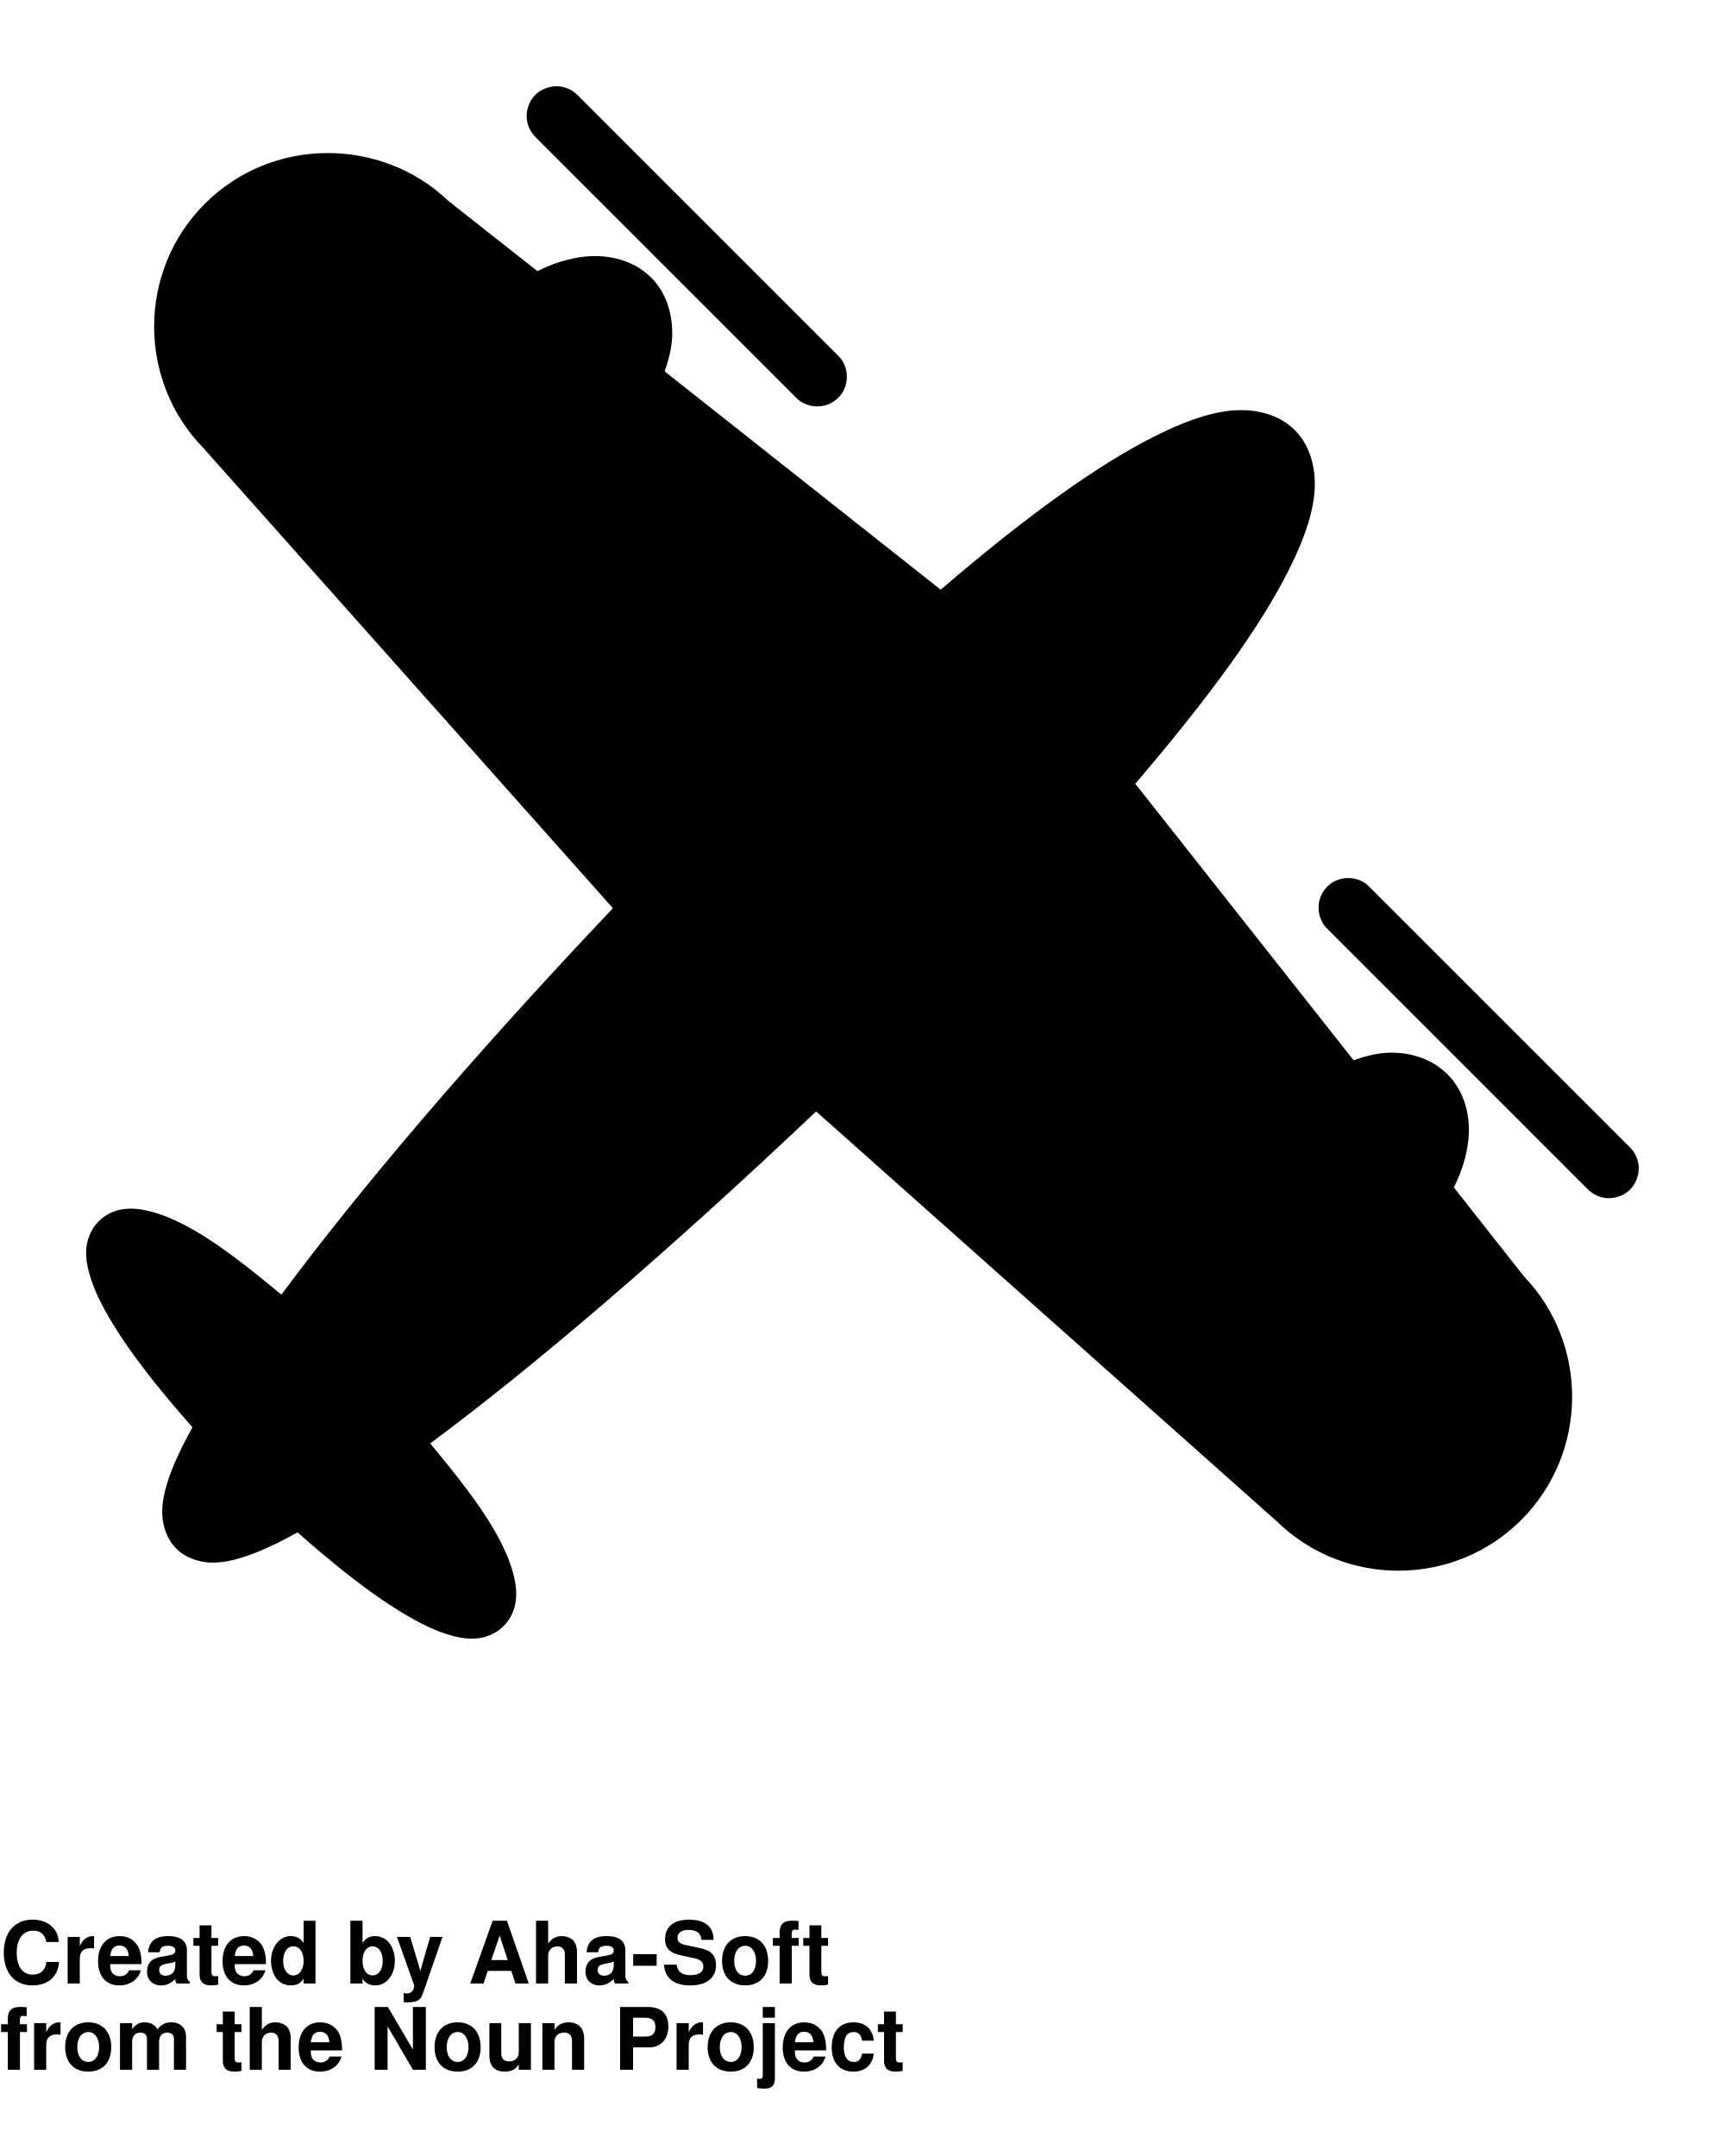
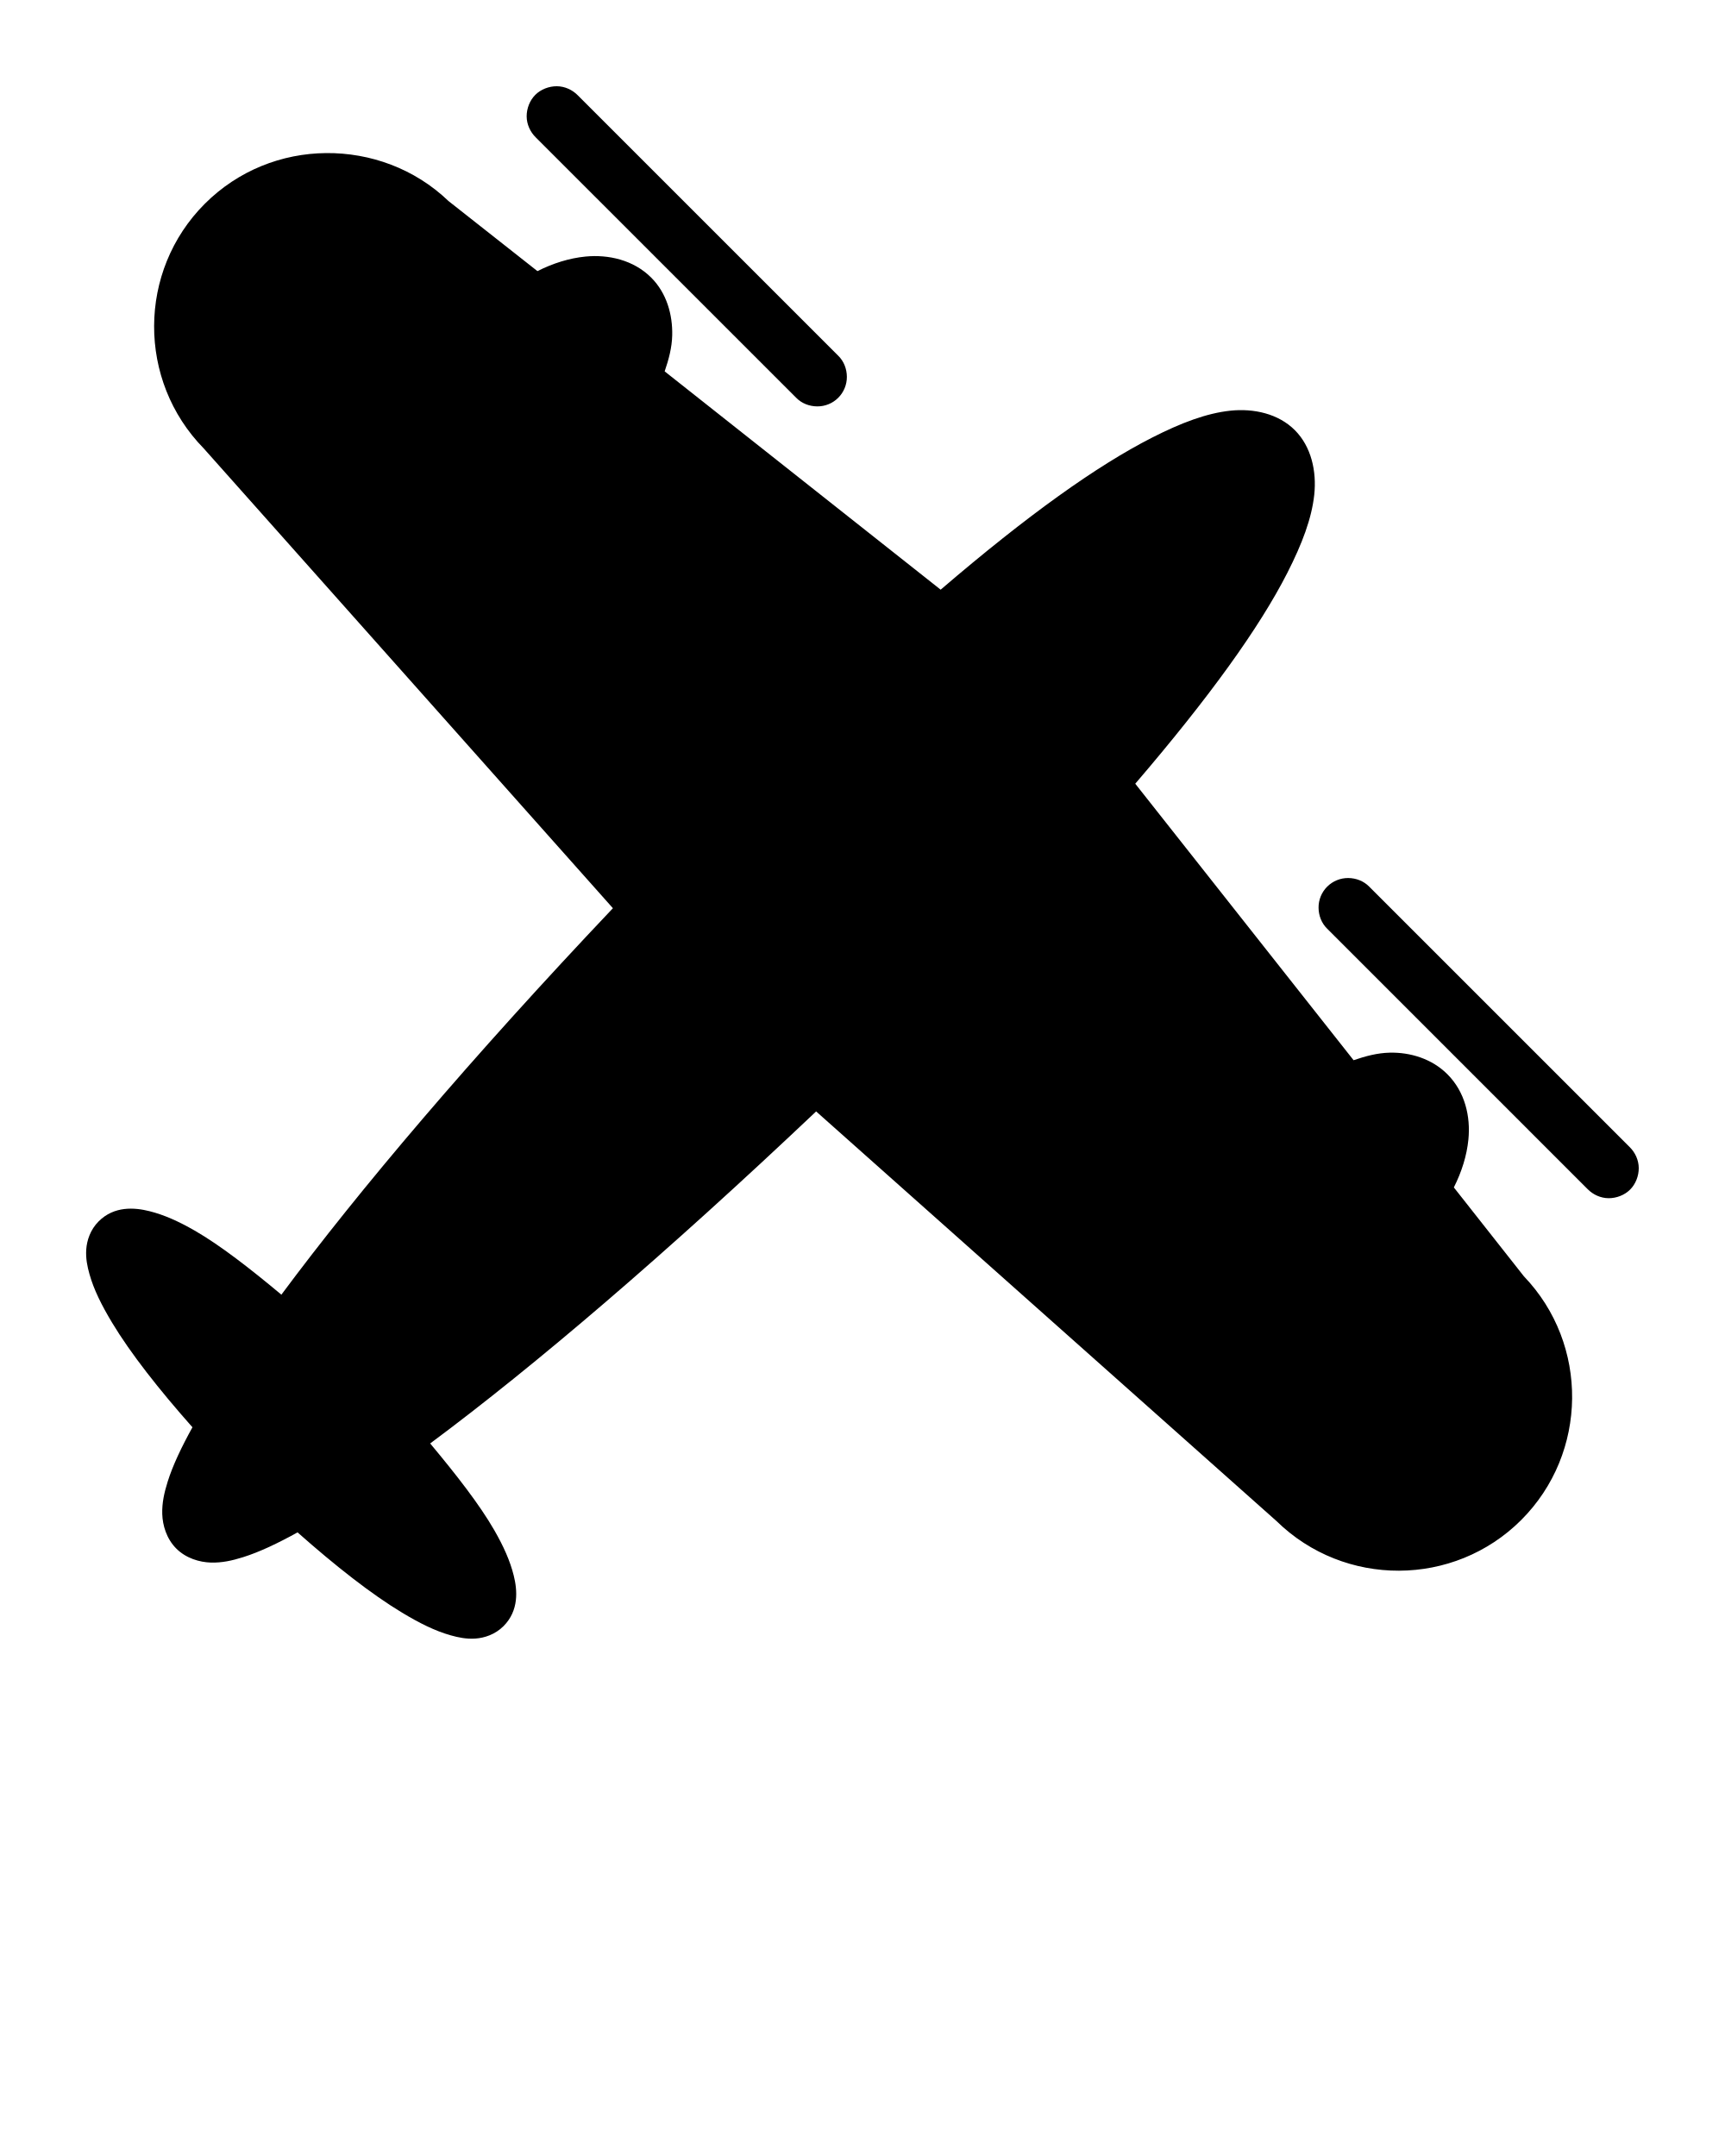
- <svg xmlns="http://www.w3.org/2000/svg" version="1.1" x="0px" y="0px" viewBox="0 0 100 125" enable-background="new 0 0 515.91 728.5" xml:space="preserve">
+ <svg xmlns="http://www.w3.org/2000/svg" x="0px" y="0px" viewBox="0 0 100 125">
  <path style="text-indent:0;text-transform:none;direction:ltr;block-progression:tb;baseline-shift:baseline;color:#000000;enable-background:accumulate;" d="M 32.281 5 C 31.826 4.997 31.353 5.178 31.031 5.5 C 30.709 5.822 30.528 6.295 30.531 6.75 C 30.534 7.205 30.736 7.651 31.062 7.969 L 46.156 23.062 C 46.474 23.389 46.92 23.559 47.375 23.562 C 47.83 23.566 48.272 23.385 48.594 23.062 C 48.916 22.74 49.097 22.299 49.094 21.844 C 49.091 21.388 48.92 20.942 48.594 20.625 L 33.5 5.531 C 33.183 5.205 32.737 5.003 32.281 5 z M 18.906 8.875 C 16.354 8.897 13.815 9.873 11.875 11.812 C 7.971 15.717 7.958 22.067 11.812 26 L 35.531 52.656 C 27.273 61.375 20.841 68.965 16.312 75.062 C 14.487 73.54 12.766 72.197 11.281 71.344 C 10.343 70.805 9.507 70.431 8.656 70.219 C 7.806 70.006 6.623 69.908 5.719 70.812 C 5.236 71.295 5.036 71.917 5 72.438 C 4.964 72.958 5.061 73.426 5.188 73.875 C 5.44 74.773 5.888 75.67 6.5 76.688 C 7.567 78.461 9.208 80.551 11.156 82.75 C 10.526 83.889 10.016 84.958 9.719 85.906 C 9.523 86.533 9.386 87.131 9.406 87.781 C 9.427 88.432 9.649 89.211 10.219 89.781 C 10.789 90.351 11.568 90.573 12.219 90.594 C 12.869 90.614 13.467 90.478 14.094 90.281 C 15.042 89.984 16.111 89.474 17.25 88.844 C 19.449 90.792 21.539 92.433 23.312 93.5 C 24.33 94.112 25.227 94.56 26.125 94.812 C 26.574 94.939 27.042 95.036 27.562 95 C 28.083 94.964 28.705 94.764 29.188 94.281 C 30.092 93.377 29.994 92.194 29.781 91.344 C 29.569 90.493 29.195 89.657 28.656 88.719 C 27.803 87.234 26.46 85.513 24.938 83.688 C 31.016 79.173 38.616 72.675 47.312 64.438 L 74 88.188 C 77.933 92.042 84.283 92.029 88.188 88.125 C 92.067 84.245 92.122 77.94 88.344 74 L 84.281 68.844 C 84.736 67.942 85.032 67.002 85.125 66.062 C 85.256 64.733 84.929 63.304 83.906 62.281 C 83.001 61.376 81.742 61.004 80.562 61.031 C 79.853 61.047 79.163 61.23 78.469 61.469 L 65.812 45.438 C 70.118 40.413 73.01 36.389 74.625 33.219 C 75.491 31.519 76.04 30.056 76.188 28.688 C 76.335 27.319 76.015 25.89 75.062 24.938 C 74.11 23.985 72.681 23.665 71.312 23.812 C 69.944 23.96 68.481 24.509 66.781 25.375 C 63.599 26.996 59.584 29.853 54.531 34.188 L 38.531 21.531 C 38.77 20.837 38.953 20.147 38.969 19.438 C 38.996 18.258 38.656 16.999 37.75 16.094 C 36.727 15.071 35.267 14.744 33.938 14.875 C 32.998 14.968 32.058 15.264 31.156 15.719 L 26 11.656 C 24.03 9.767 21.458 8.853 18.906 8.875 z M 78.156 50.906 C 77.701 50.903 77.26 51.084 76.938 51.406 C 76.615 51.728 76.434 52.17 76.438 52.625 C 76.441 53.08 76.611 53.526 76.938 53.844 L 92.031 68.938 C 92.349 69.264 92.795 69.466 93.25 69.469 C 93.705 69.472 94.178 69.291 94.5 68.969 C 94.822 68.647 95.003 68.174 95 67.719 C 94.997 67.263 94.795 66.817 94.469 66.5 L 79.375 51.406 C 79.058 51.08 78.612 50.909 78.156 50.906 z " transform="translate(0,-5e-6)" fill="#000000" fill-opacity="1" stroke="none" marker="none" visibility="visible" display="inline" overflow="visible" />
-   <text x="0" y="115" fill="#000000" font-size="5px" font-weight="bold" font-family="'Helvetica Neue', Helvetica, Arial-Unicode, Arial, Sans-serif">Created by Aha-Soft</text>
-   <text x="0" y="120" fill="#000000" font-size="5px" font-weight="bold" font-family="'Helvetica Neue', Helvetica, Arial-Unicode, Arial, Sans-serif">from the Noun Project</text>
</svg>
